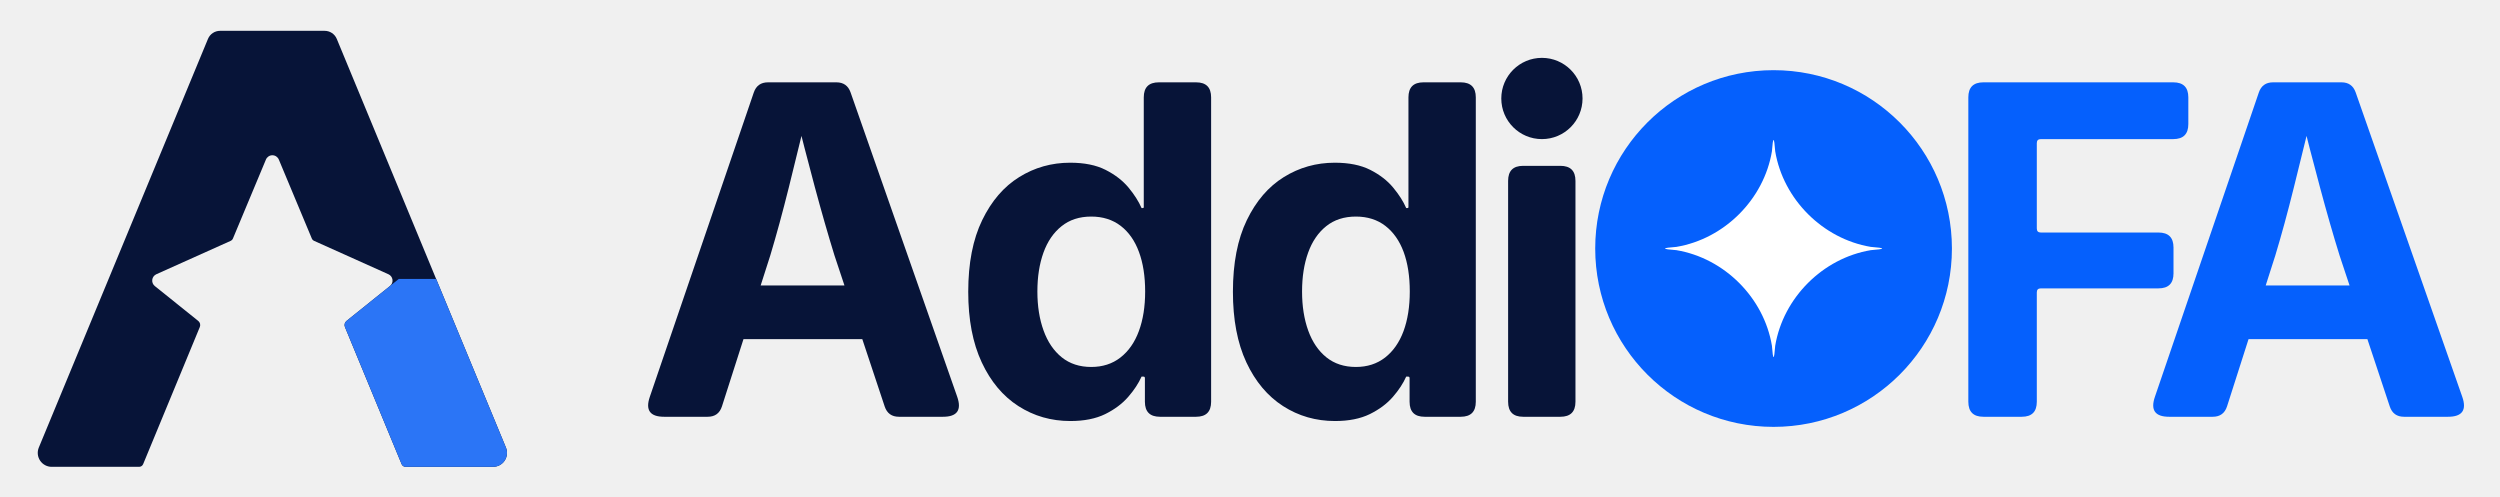
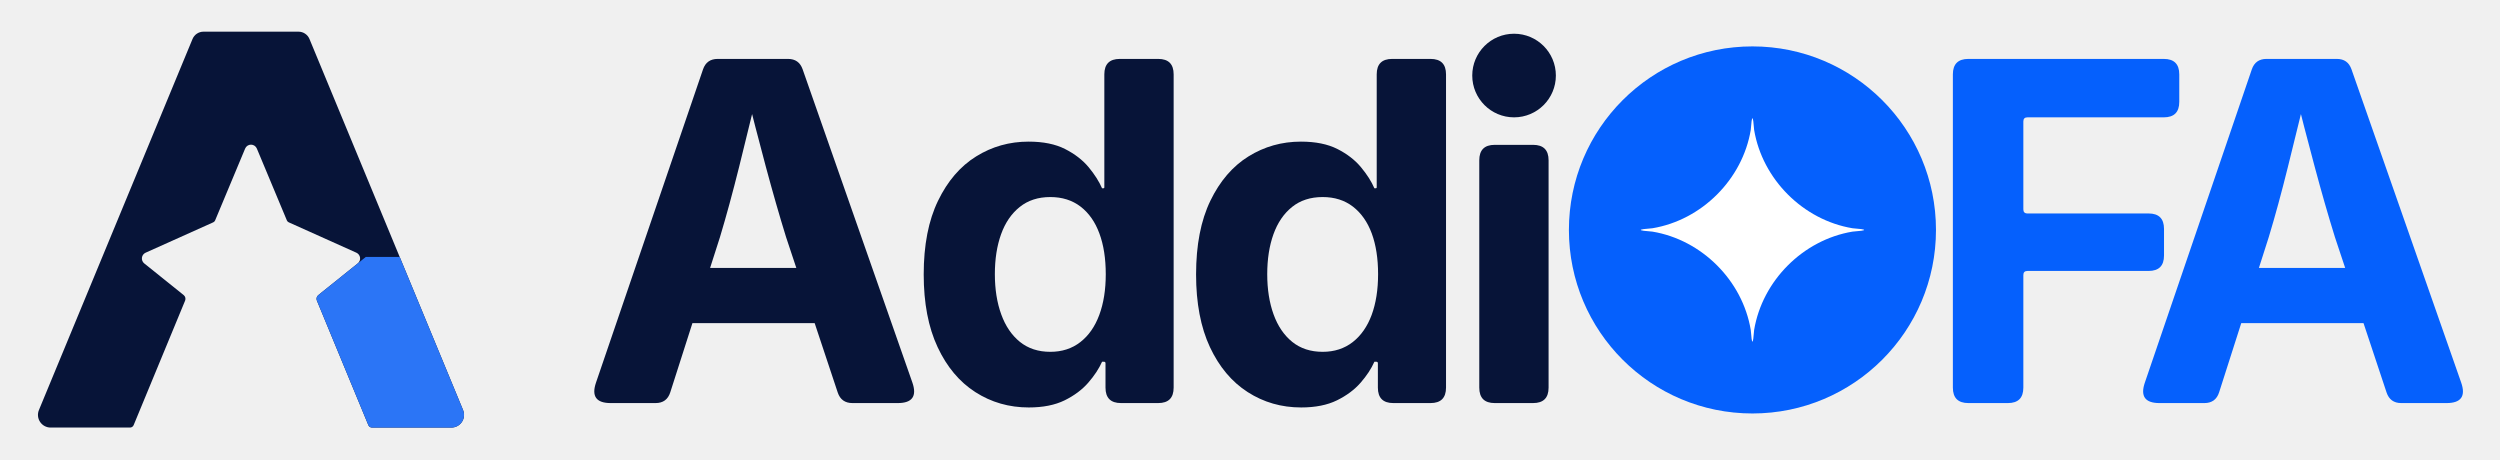
- <svg xmlns="http://www.w3.org/2000/svg" viewBox="0 0 487.38 96.76" width="487.38" height="96.76" role="img" aria-label="AddiOFA lockup orizzontale-bicolore">
+ <svg xmlns="http://www.w3.org/2000/svg" viewBox="0 0 473.61 86.98" width="473.61" height="86.98" role="img" aria-label="AddiOFA lockup orizzontale-bicolore">
  <g id="lockup-orizzontale-bicolore">
    <g transform="translate(6 6)">
-       <g transform="translate(-3.9 -4.24) scale(0.85)">
+       <g transform="translate(-3.45 -3.75) scale(0.75)">
        <path id="lettera-a" d="M45.23 6.85A3 3 0 0 1 48 5L72 5A3 3 0 0 1 74.77 6.85L113.57 100.58A3.2 3.2 0 0 1 110.61 105L90.57 105A1 1 0 0 1 89.64 104.38L76.64 72.93A1.2 1.2 0 0 1 77 71.54L86.96 63.54A1.6 1.6 0 0 0 86.62 60.83L69.52 53.15A0.9 0.9 0 0 1 69.06 52.67L61.48 34.53A1.6 1.6 0 0 0 58.52 34.53L50.94 52.67A0.9 0.9 0 0 1 50.48 53.15L33.38 60.83A1.6 1.6 0 0 0 33.04 63.54L43 71.54A1.2 1.2 0 0 1 43.36 72.93L30.36 104.38A1 1 0 0 1 29.43 105L9.39 105A3.2 3.2 0 0 1 6.43 100.58Z" fill="#071438" />
        <path id="piede-blu" d="M97.56 61.9L113.57 100.58A3.2 3.2 0 0 1 110.61 105L90.57 105A1 1 0 0 1 89.64 104.38L76.64 72.93A1.2 1.2 0 0 1 77 71.54L89 61.9Z" fill="#2B75F6" />
      </g>
-       <g transform="translate(119.35 6.46) scale(1)">
+       <g transform="translate(105.58 1.57) scale(1)">
        <g id="wordmark" transform="translate(-2.14 3.59)">
          <path id="lettera-a" d="M3.47 61.32L23.74 1.99Q24.42 0 26.52 0L39.84 0Q41.92 0 42.61 1.96L63.4 61.3Q64.76 65.2 60.63 65.2L52.05 65.2Q49.93 65.2 49.26 63.19L39.47 33.74Q37.59 27.66 35.64 20.41Q33.7 13.17 31.55 4.59L34.48 4.59Q32.38 13.22 30.57 20.5Q28.75 27.79 26.96 33.74L17.54 63.16Q16.89 65.2 14.75 65.2L6.25 65.2Q2.14 65.2 3.47 61.32ZM16.06 47.13L16.06 42.54Q16.06 39.6 18.99 39.6L47.92 39.6Q50.85 39.6 50.85 42.54L50.85 47.13Q50.85 50.06 47.92 50.06L18.99 50.06Q16.06 50.06 16.06 47.13Z" fill="#071438" />
          <path id="lettera-d1" d="M85.46 66.03Q79.86 66.03 75.33 63.12Q70.8 60.21 68.18 54.59Q65.55 48.97 65.55 40.83Q65.55 32.47 68.27 26.87Q70.98 21.27 75.49 18.47Q79.99 15.67 85.42 15.67Q89.58 15.67 92.33 17.07Q95.09 18.47 96.8 20.52Q98.5 22.58 99.34 24.51L99.58 24.51Q99.77 24.51 99.77 24.31L99.77 2.93Q99.77 0 102.71 0L109.97 0Q112.9 0 112.9 2.93L112.9 62.27Q112.9 65.2 109.97 65.2L102.93 65.2Q99.99 65.2 99.99 62.27L99.99 57.66Q99.99 57.37 99.7 57.37L99.34 57.37Q98.46 59.34 96.73 61.33Q95 63.32 92.25 64.68Q89.49 66.03 85.46 66.03ZM89.53 55.49Q92.86 55.49 95.22 53.65Q97.59 51.81 98.81 48.51Q100.04 45.2 100.04 40.78Q100.04 36.32 98.83 33.06Q97.63 29.8 95.27 27.98Q92.9 26.17 89.53 26.17Q86.08 26.17 83.74 28.05Q81.39 29.93 80.21 33.21Q79.03 36.5 79.03 40.78Q79.03 45.07 80.24 48.4Q81.44 51.72 83.78 53.61Q86.12 55.49 89.53 55.49Z" fill="#071438" />
          <path id="lettera-d2" d="M137.06 66.03Q131.46 66.03 126.93 63.12Q122.4 60.21 119.77 54.59Q117.15 48.97 117.15 40.83Q117.15 32.47 119.86 26.87Q122.57 21.27 127.08 18.47Q131.59 15.67 137.01 15.67Q141.17 15.67 143.93 17.07Q146.69 18.47 148.39 20.52Q150.1 22.58 150.93 24.51L151.17 24.51Q151.37 24.51 151.37 24.31L151.37 2.93Q151.37 0 154.3 0L161.56 0Q164.5 0 164.5 2.93L164.5 62.27Q164.5 65.2 161.56 65.2L154.52 65.2Q151.59 65.2 151.59 62.27L151.59 57.66Q151.59 57.37 151.29 57.37L150.93 57.37Q150.06 59.34 148.33 61.33Q146.6 63.32 143.84 64.68Q141.08 66.03 137.06 66.03ZM141.13 55.49Q144.45 55.49 146.82 53.65Q149.18 51.81 150.41 48.51Q151.63 45.2 151.63 40.78Q151.63 36.32 150.43 33.06Q149.22 29.8 146.86 27.98Q144.5 26.17 141.13 26.17Q137.67 26.17 135.33 28.05Q132.99 29.93 131.81 33.21Q130.63 36.5 130.63 40.78Q130.63 45.07 131.83 48.4Q133.03 51.72 135.37 53.61Q137.71 55.49 141.13 55.49Z" fill="#071438" />
          <path id="lettera-i" d="M170.8 62.27L170.8 19.21Q170.8 16.28 173.73 16.28L180.99 16.28Q183.93 16.28 183.93 19.21L183.93 62.27Q183.93 65.2 180.99 65.2L173.73 65.2Q170.8 65.2 170.8 62.27ZM169.47 3.15a7.92 7.92 0 1 0 15.84 0a7.92 7.92 0 1 0 -15.84 0Z" fill="#071438" />
          <path id="lettera-f" d="M260.52 62.27L260.52 2.93Q260.52 0 263.46 0L300.47 0Q303.41 0 303.41 2.93L303.41 8.14Q303.41 11.07 300.47 11.07L274.65 11.07Q273.87 11.07 273.87 11.85L273.87 28.49Q273.87 29.28 274.65 29.28L297.59 29.28Q300.52 29.28 300.52 32.21L300.52 37.24Q300.52 40.17 297.59 40.17L274.65 40.17Q273.87 40.17 273.87 40.95L273.87 62.27Q273.87 65.2 270.94 65.2L263.46 65.2Q260.52 65.2 260.52 62.27Z" fill="#0560FD" />
          <path id="lettera-a2" d="M296.89 61.32L317.15 1.99Q317.83 0 319.93 0L333.26 0Q335.34 0 336.03 1.96L356.81 61.3Q358.18 65.2 354.04 65.2L345.46 65.2Q343.35 65.2 342.68 63.19L332.89 33.74Q331 27.66 329.06 20.41Q327.11 13.17 324.97 4.59L327.9 4.59Q325.8 13.22 323.98 20.5Q322.17 27.79 320.37 33.74L310.96 63.16Q310.31 65.2 308.16 65.2L299.66 65.2Q295.56 65.2 296.89 61.32ZM309.47 47.13L309.47 42.54Q309.47 39.6 312.41 39.6L341.33 39.6Q344.26 39.6 344.26 42.54L344.26 47.13Q344.26 50.06 341.33 50.06L312.41 50.06Q309.47 50.06 309.47 47.13Z" fill="#0560FD" />
          <circle id="o-disco" cx="222.55" cy="32.4" r="34.77" fill="#0560FD" />
          <path id="o-stella" d="M222.87 13.45C224.43 22.8 232.15 30.52 241.5 32.08Q245.92 32.4 241.5 32.72C232.15 34.28 224.43 42 222.87 51.35Q222.55 55.77 222.23 51.35C220.68 42 212.96 34.28 203.61 32.72Q199.19 32.4 203.61 32.08C212.96 30.52 220.68 22.8 222.23 13.45Q222.55 9.04 222.87 13.45Z" fill="#FFFFFF" />
        </g>
      </g>
    </g>
  </g>
</svg>
